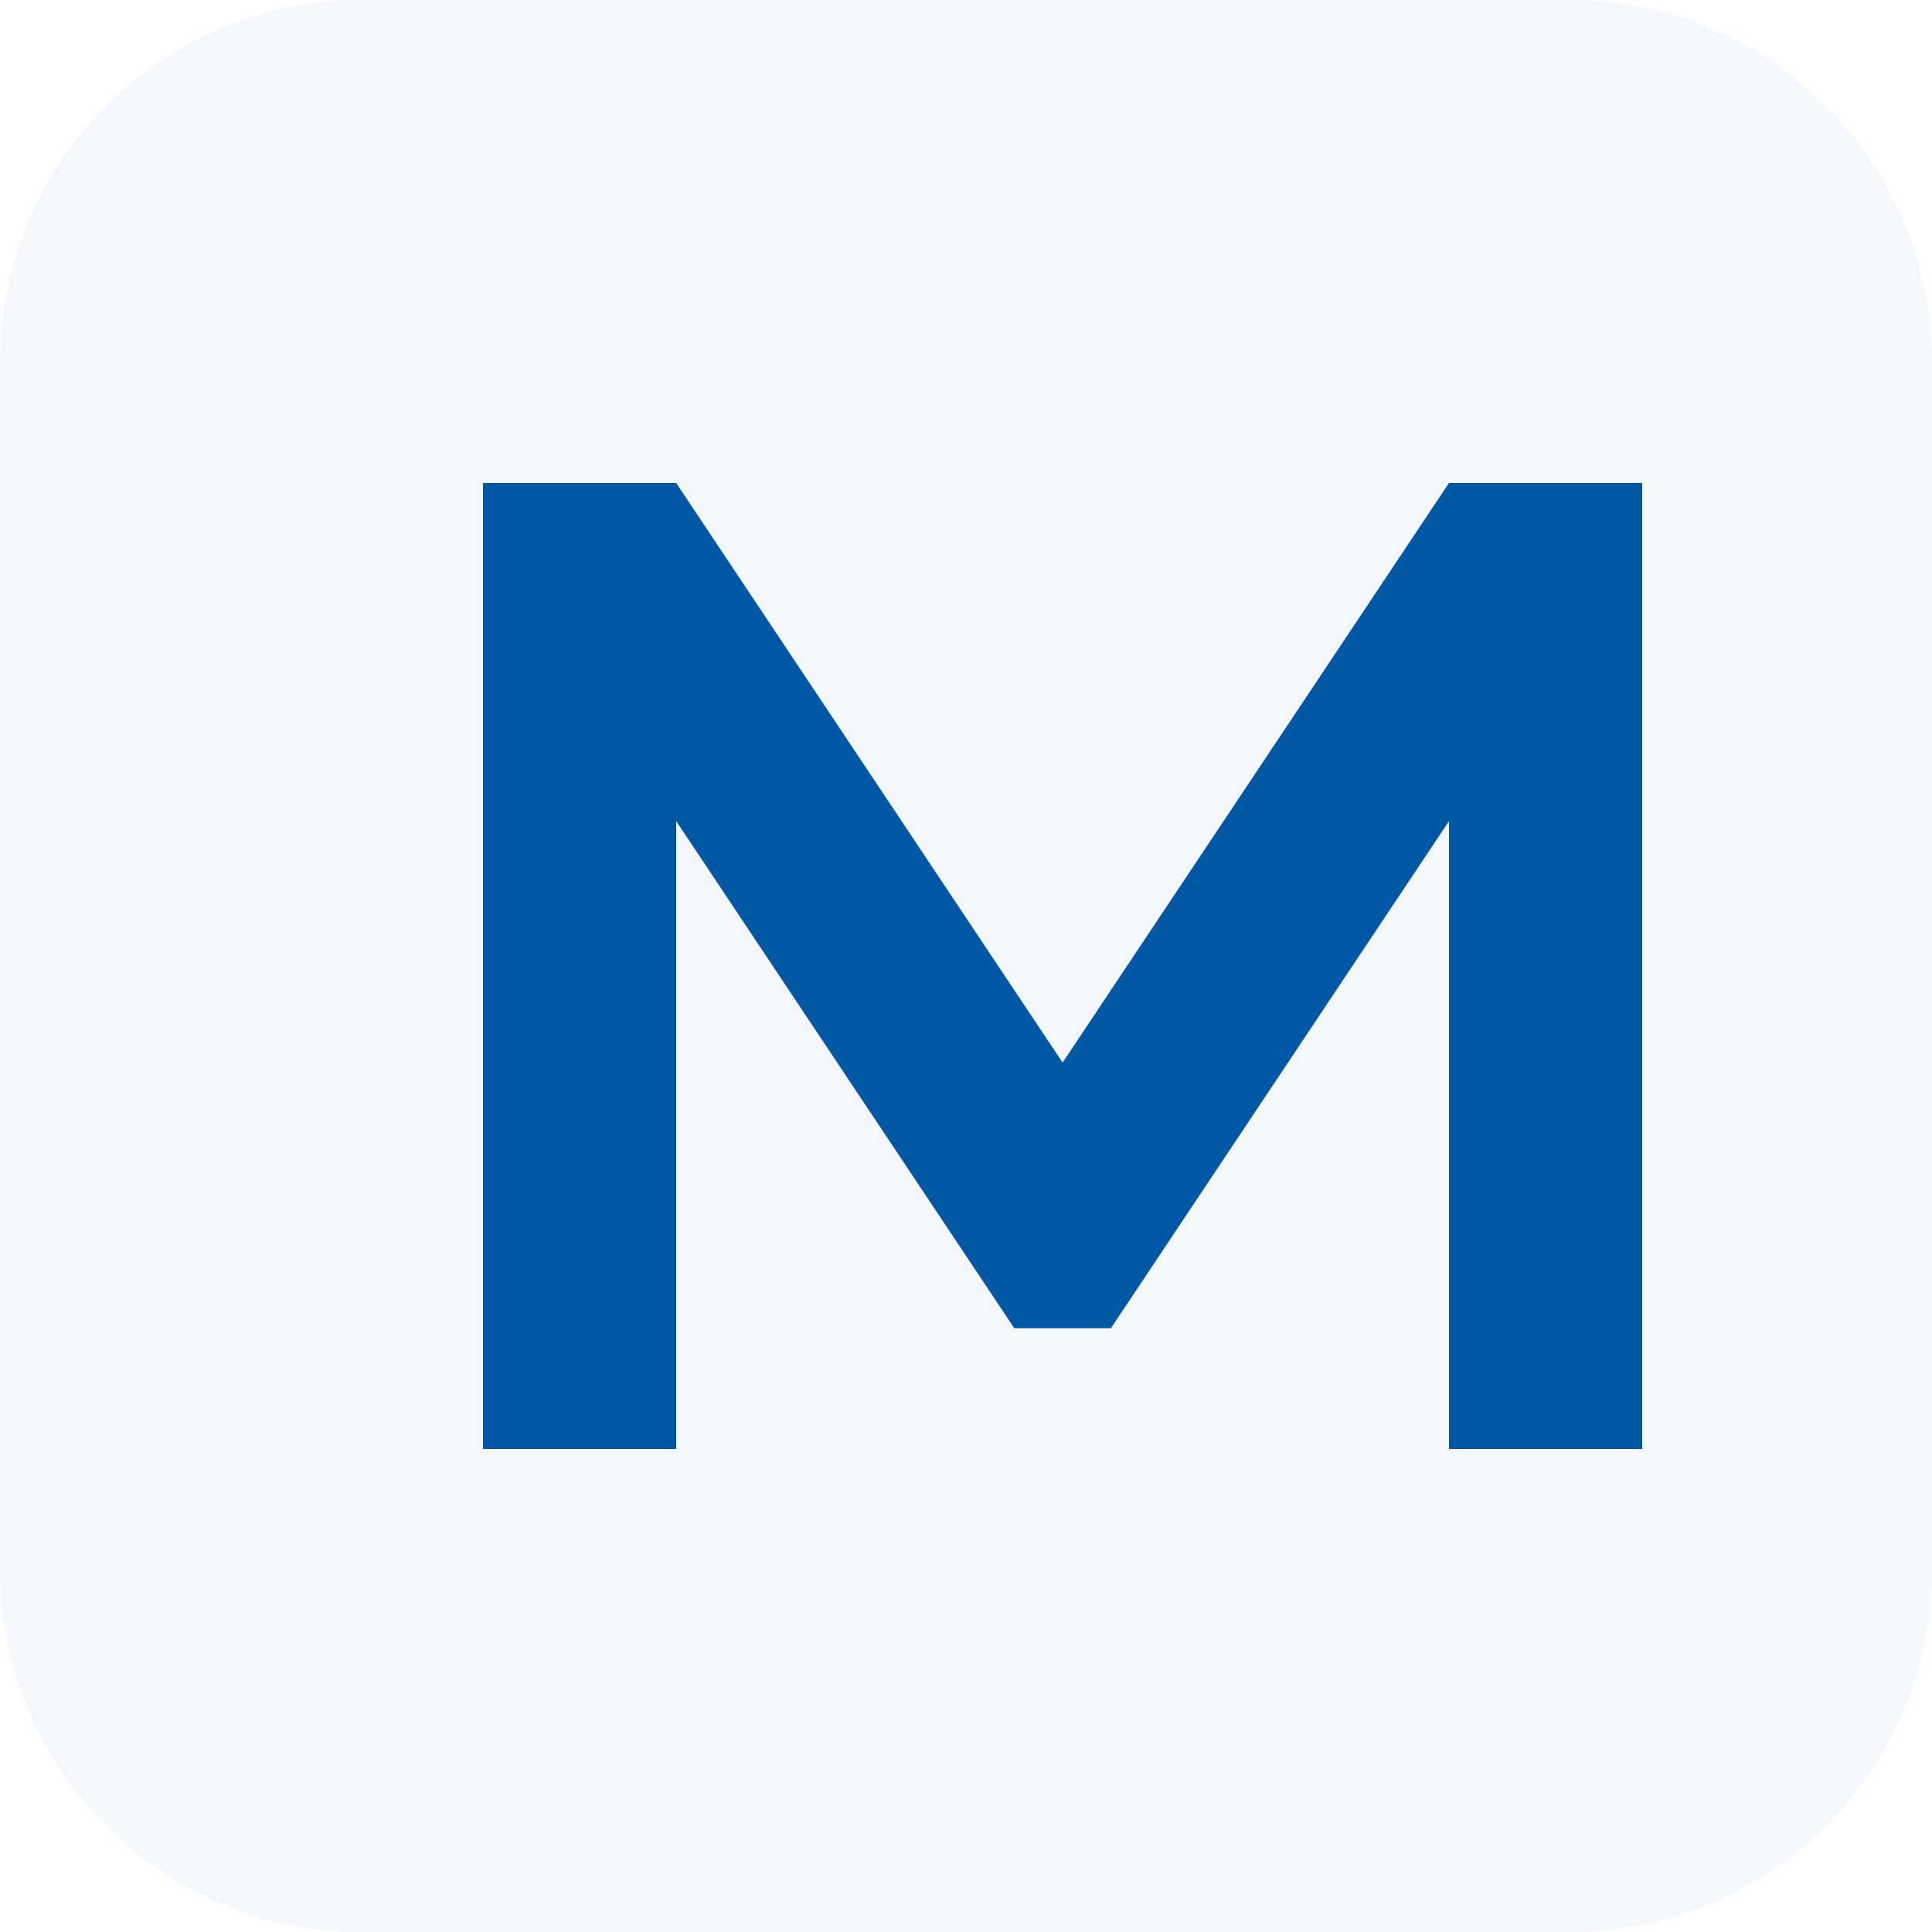
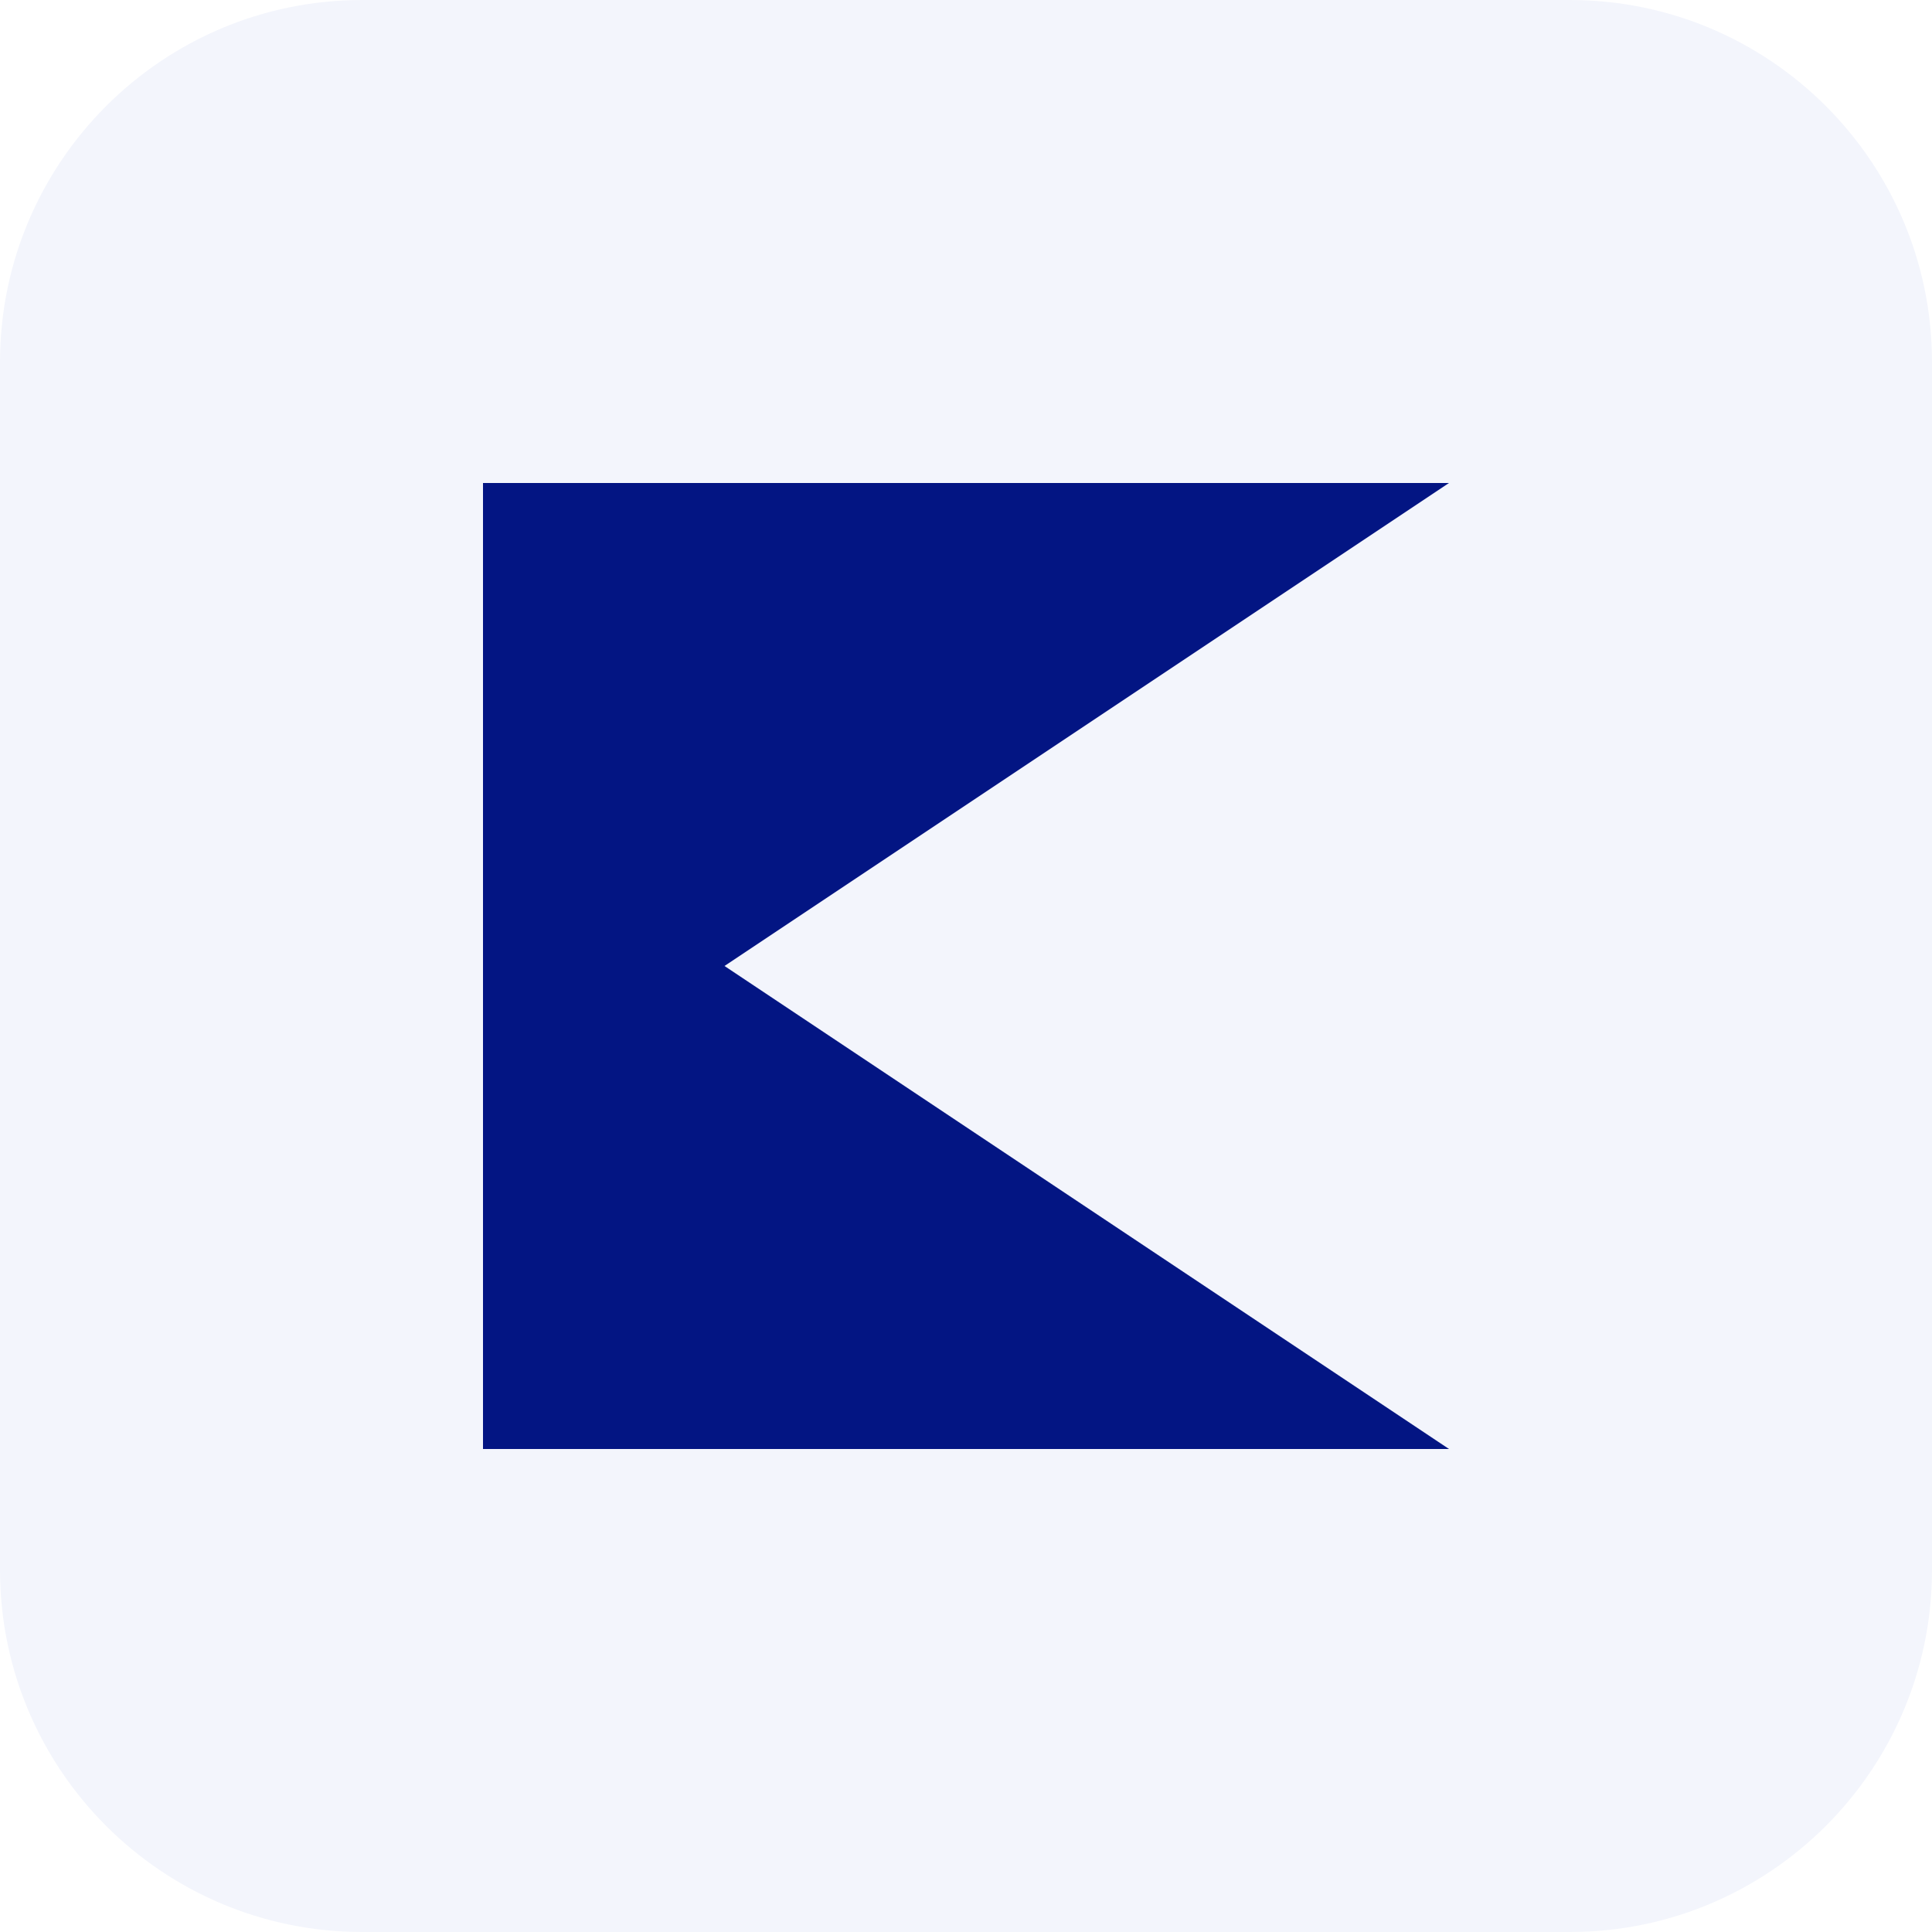
<svg xmlns="http://www.w3.org/2000/svg" viewBox="0 0 32 32" role="img" aria-label="Site logo letter K">
-   <rect width="32" height="32" rx="6" fill="#f4f8fc" />
-   <path fill="#0057a3" d="M8 24V8h3.2l6.4 9.6L24 8h3.2v16H24V13.6l-5.6 8.4h-1.6L11.2 13.6V24H8z" />
+   <rect width="32" height="32" rx="6" fill="#f3f5fc" />
+   <path fill="#031583" d="M8 8h4v16H8V8zM12 8L24 8 12 16zM12 16L24 24 12 24z" />
</svg>
